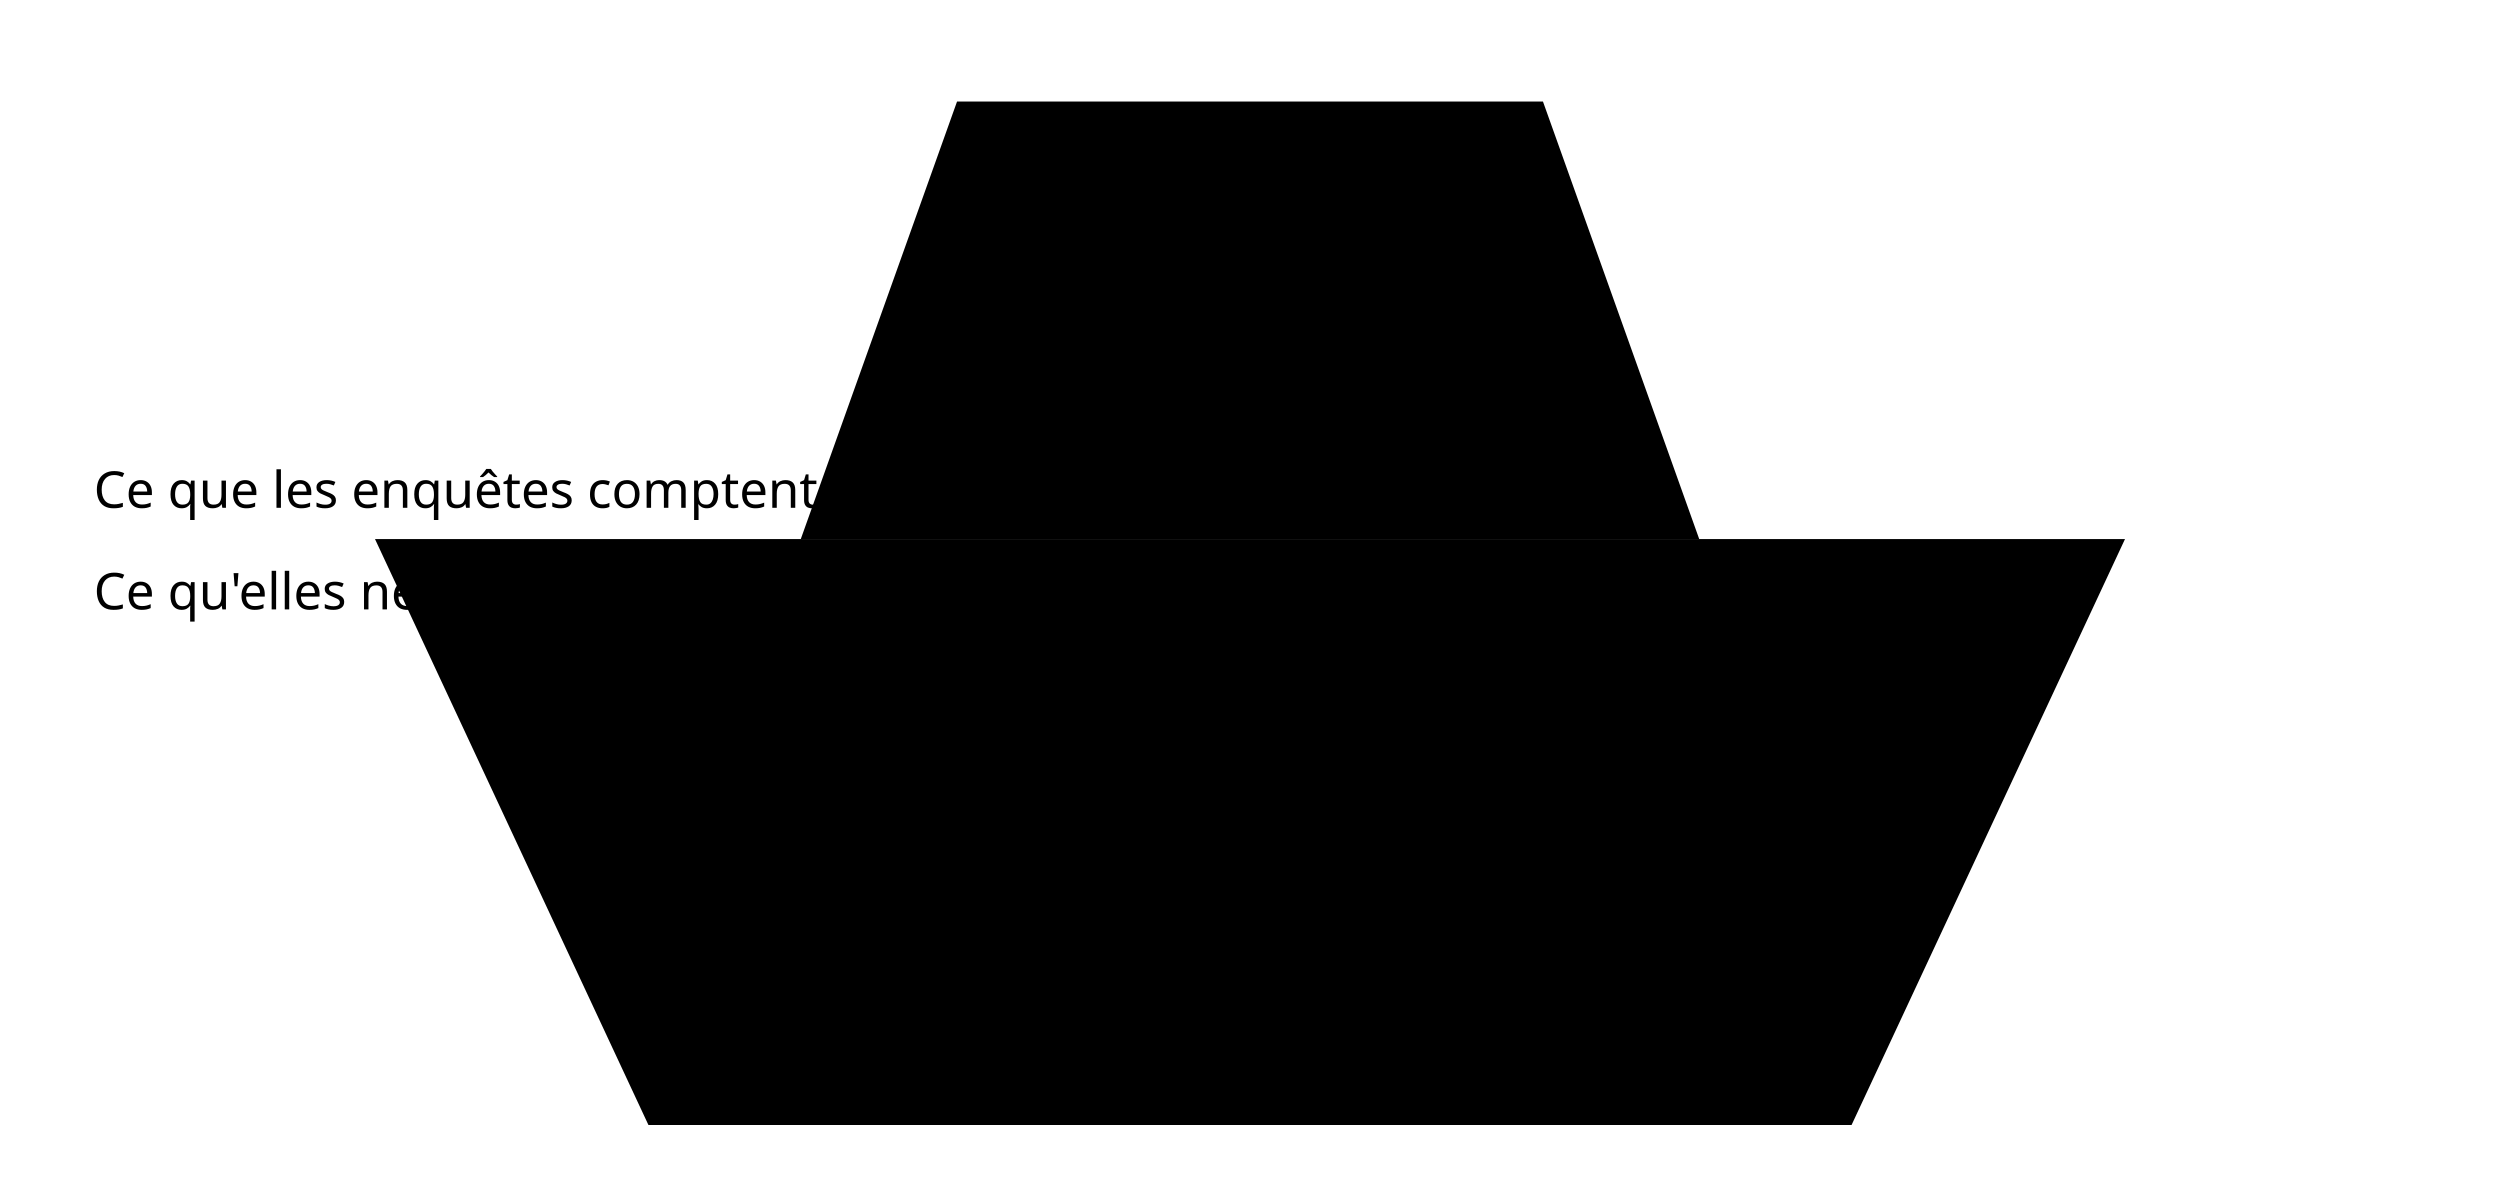
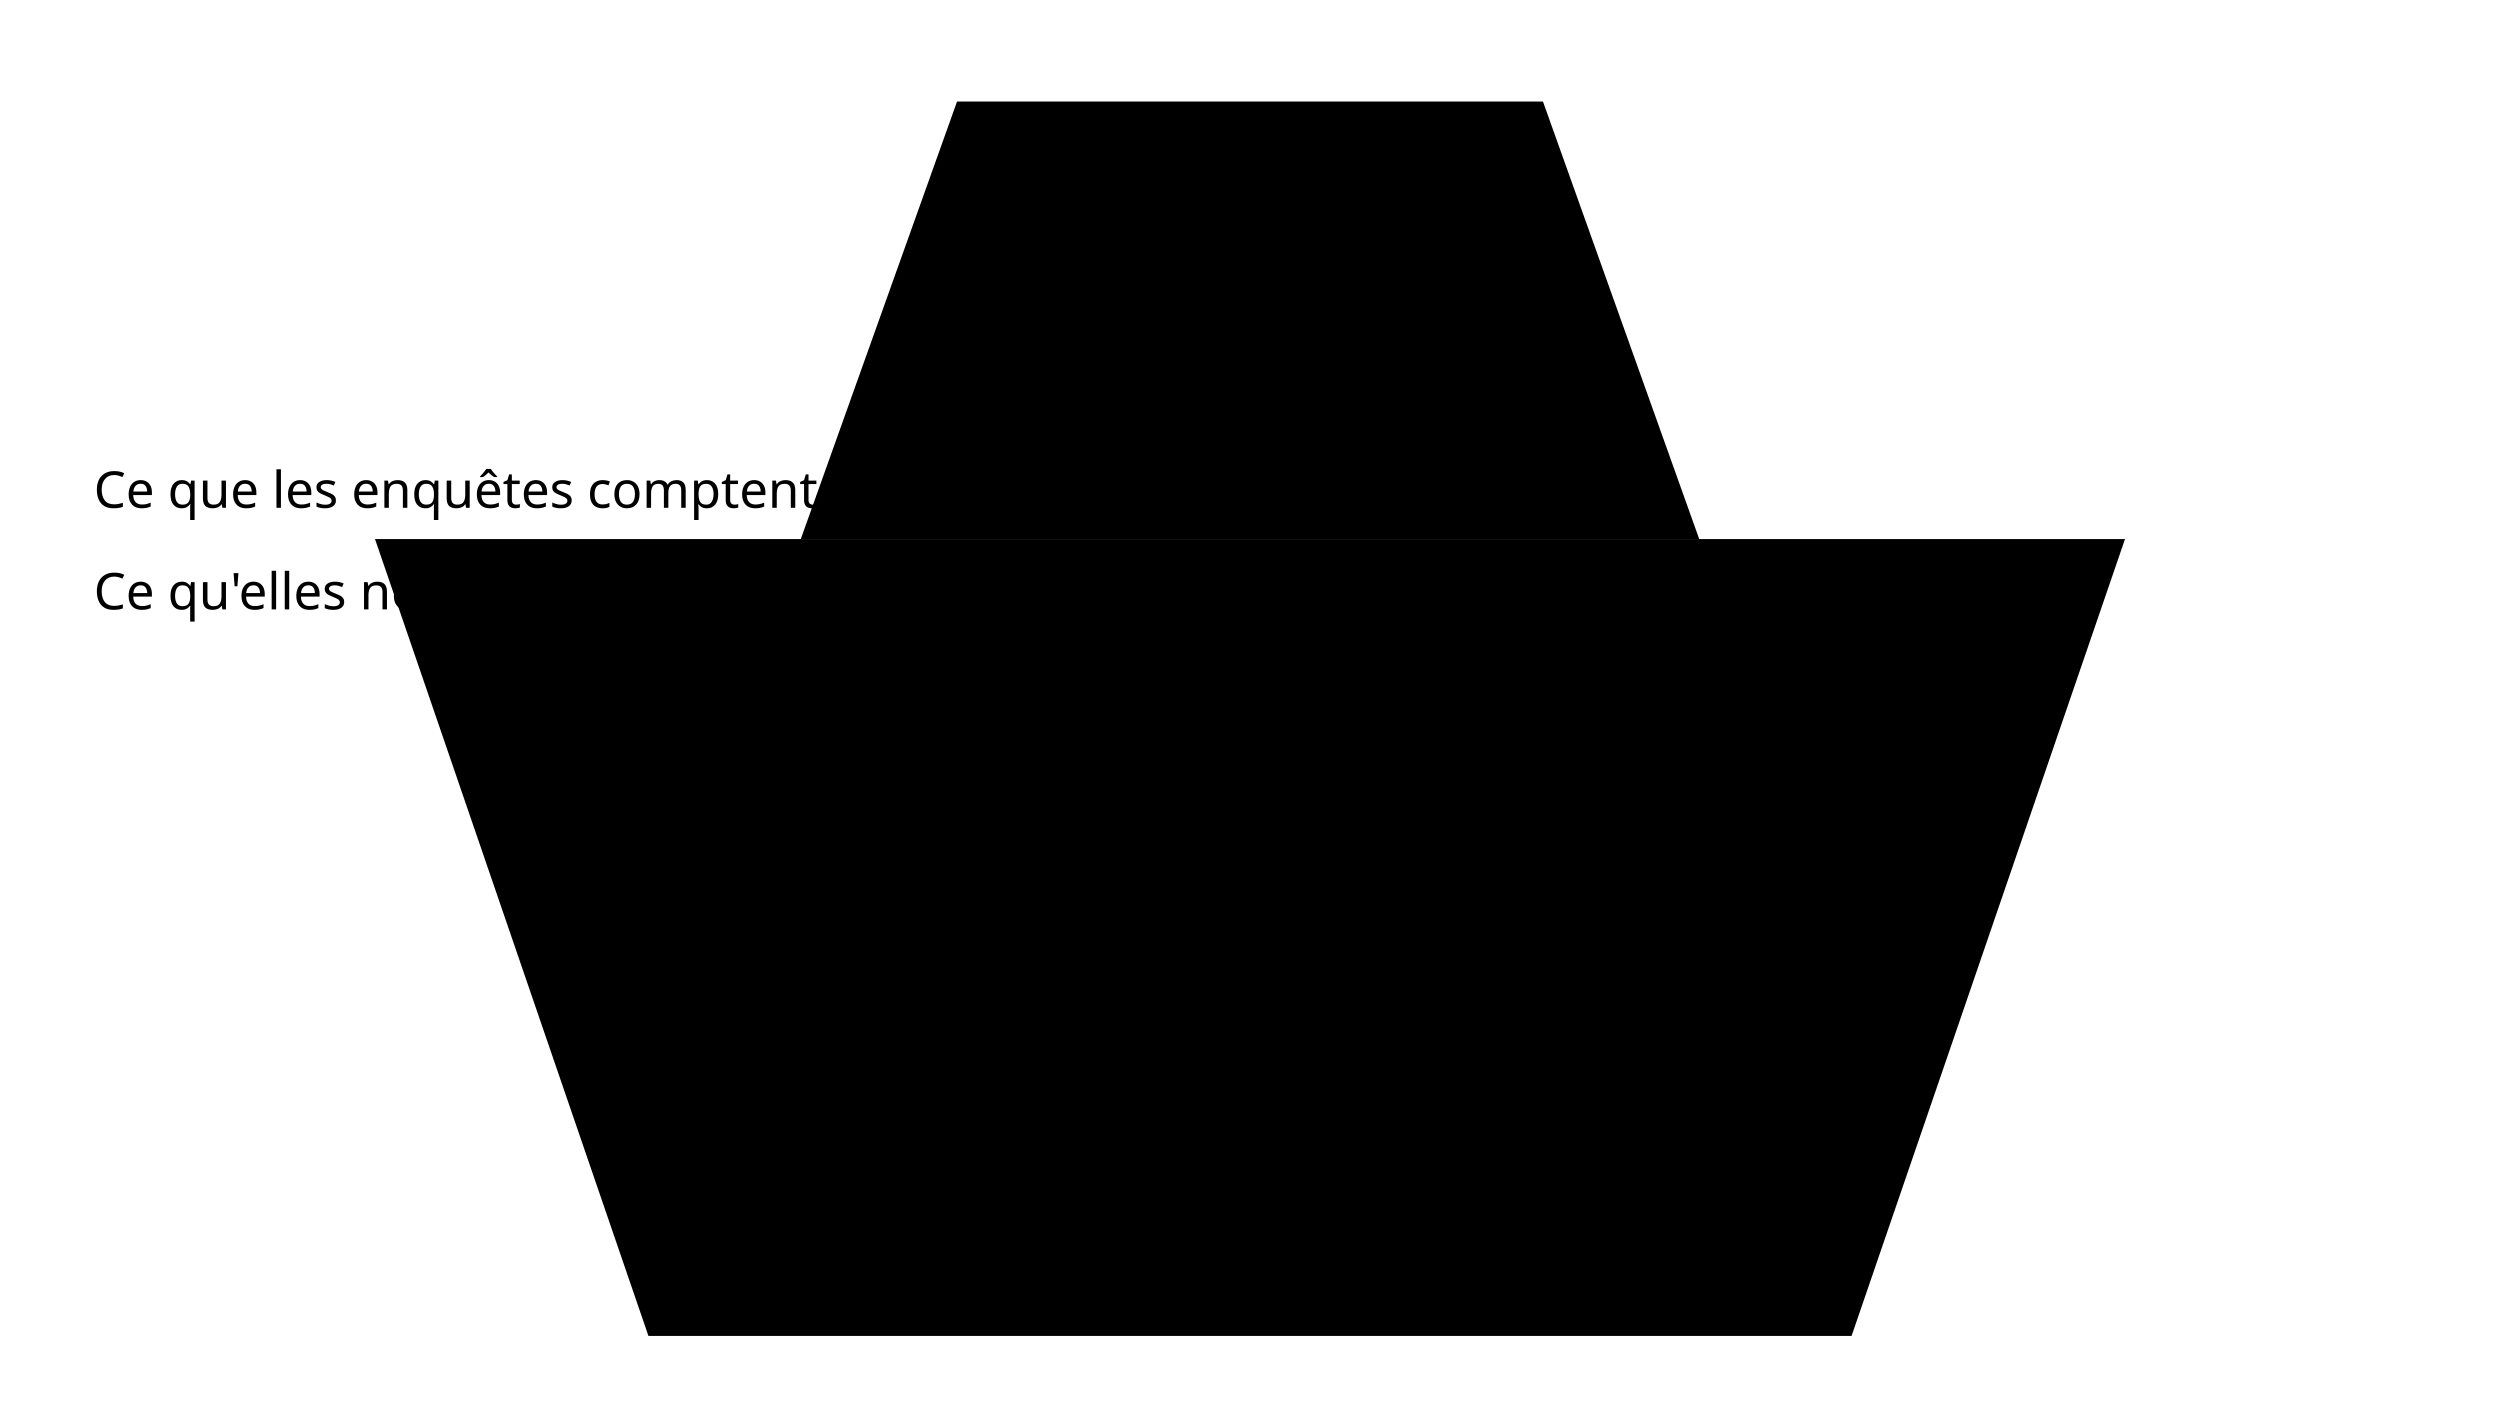
- <svg xmlns="http://www.w3.org/2000/svg" viewBox="0 0 640 308" role="img" aria-labelledby="angles-morts-reperage-t angles-morts-reperage-d" class="" font-family="Public Sans, Segoe UI, system-ui, sans-serif" font-size="13">
+ <svg xmlns="http://www.w3.org/2000/svg" viewBox="0 0 640 362" role="img" aria-labelledby="angles-morts-reperage-t angles-morts-reperage-d" class="" font-family="Public Sans, Segoe UI, system-ui, sans-serif" font-size="13">
  <defs>
    <marker id="angles-morts-reperage-arr" markerWidth="8" markerHeight="8" refX="6" refY="4" orient="auto" markerUnits="userSpaceOnUse">
      <path d="M0,0 L8,4 L0,8 z" fill="currentColor" />
    </marker>
  </defs>
  <polygon class="box" points="205,138 435,138 395,26 245,26" />
-   <polygon class="box-p" points="96,138 544,138 474,288 166,288" />
+   <polygon class="box-p" points="96,138 544,138 474,342 166,342" />
  <line class="ref" x1="20" y1="138" x2="620" y2="138" />
  <text class="t-sm" x="24" y="130">Ce que les enquêtes comptent</text>
  <text class="t-sm" x="24" y="156">Ce qu'elles ne comptent pas</text>
  <text class="t-b" x="320" y="50" text-anchor="middle">Les élèves présents</text>
  <text class="t-b" x="320" y="72" text-anchor="middle">le jour de l'enquête</text>
  <text class="t-b" x="320" y="94" text-anchor="middle">27,2 % harcelés dans l'année</text>
  <text class="t-b" x="320" y="116" text-anchor="middle">(OMS, 2025)</text>
-   <text x="320" y="172" text-anchor="middle">Enfants absents le jour de l'enquête</text>
-   <text x="320" y="194" text-anchor="middle">Enfants qui travaillent</text>
-   <text x="320" y="216" text-anchor="middle">Enfants confiés récemment arrivés</text>
-   <text x="320" y="238" text-anchor="middle">Filles mariées ou en union avant 18 ans</text>
-   <text x="320" y="260" text-anchor="middle">Enfants jamais scolarisés, dont handicap</text>
+   <text class="t-sm" x="320" y="168" text-anchor="middle">Enfants absents le jour de l'enquête</text>
+   <text class="t-sm" x="320" y="202" text-anchor="middle">Enfants qui travaillent</text>
+   <text class="t-sm" x="320" y="236" text-anchor="middle">Enfants confiés récemment arrivés</text>
+   <text class="t-sm" x="320" y="270" text-anchor="middle">Filles mariées ou en union avant 18 ans</text>
+   <text class="t-sm" x="320" y="304" text-anchor="middle">Enfants jamais scolarisés, dont handicap</text>
</svg>
